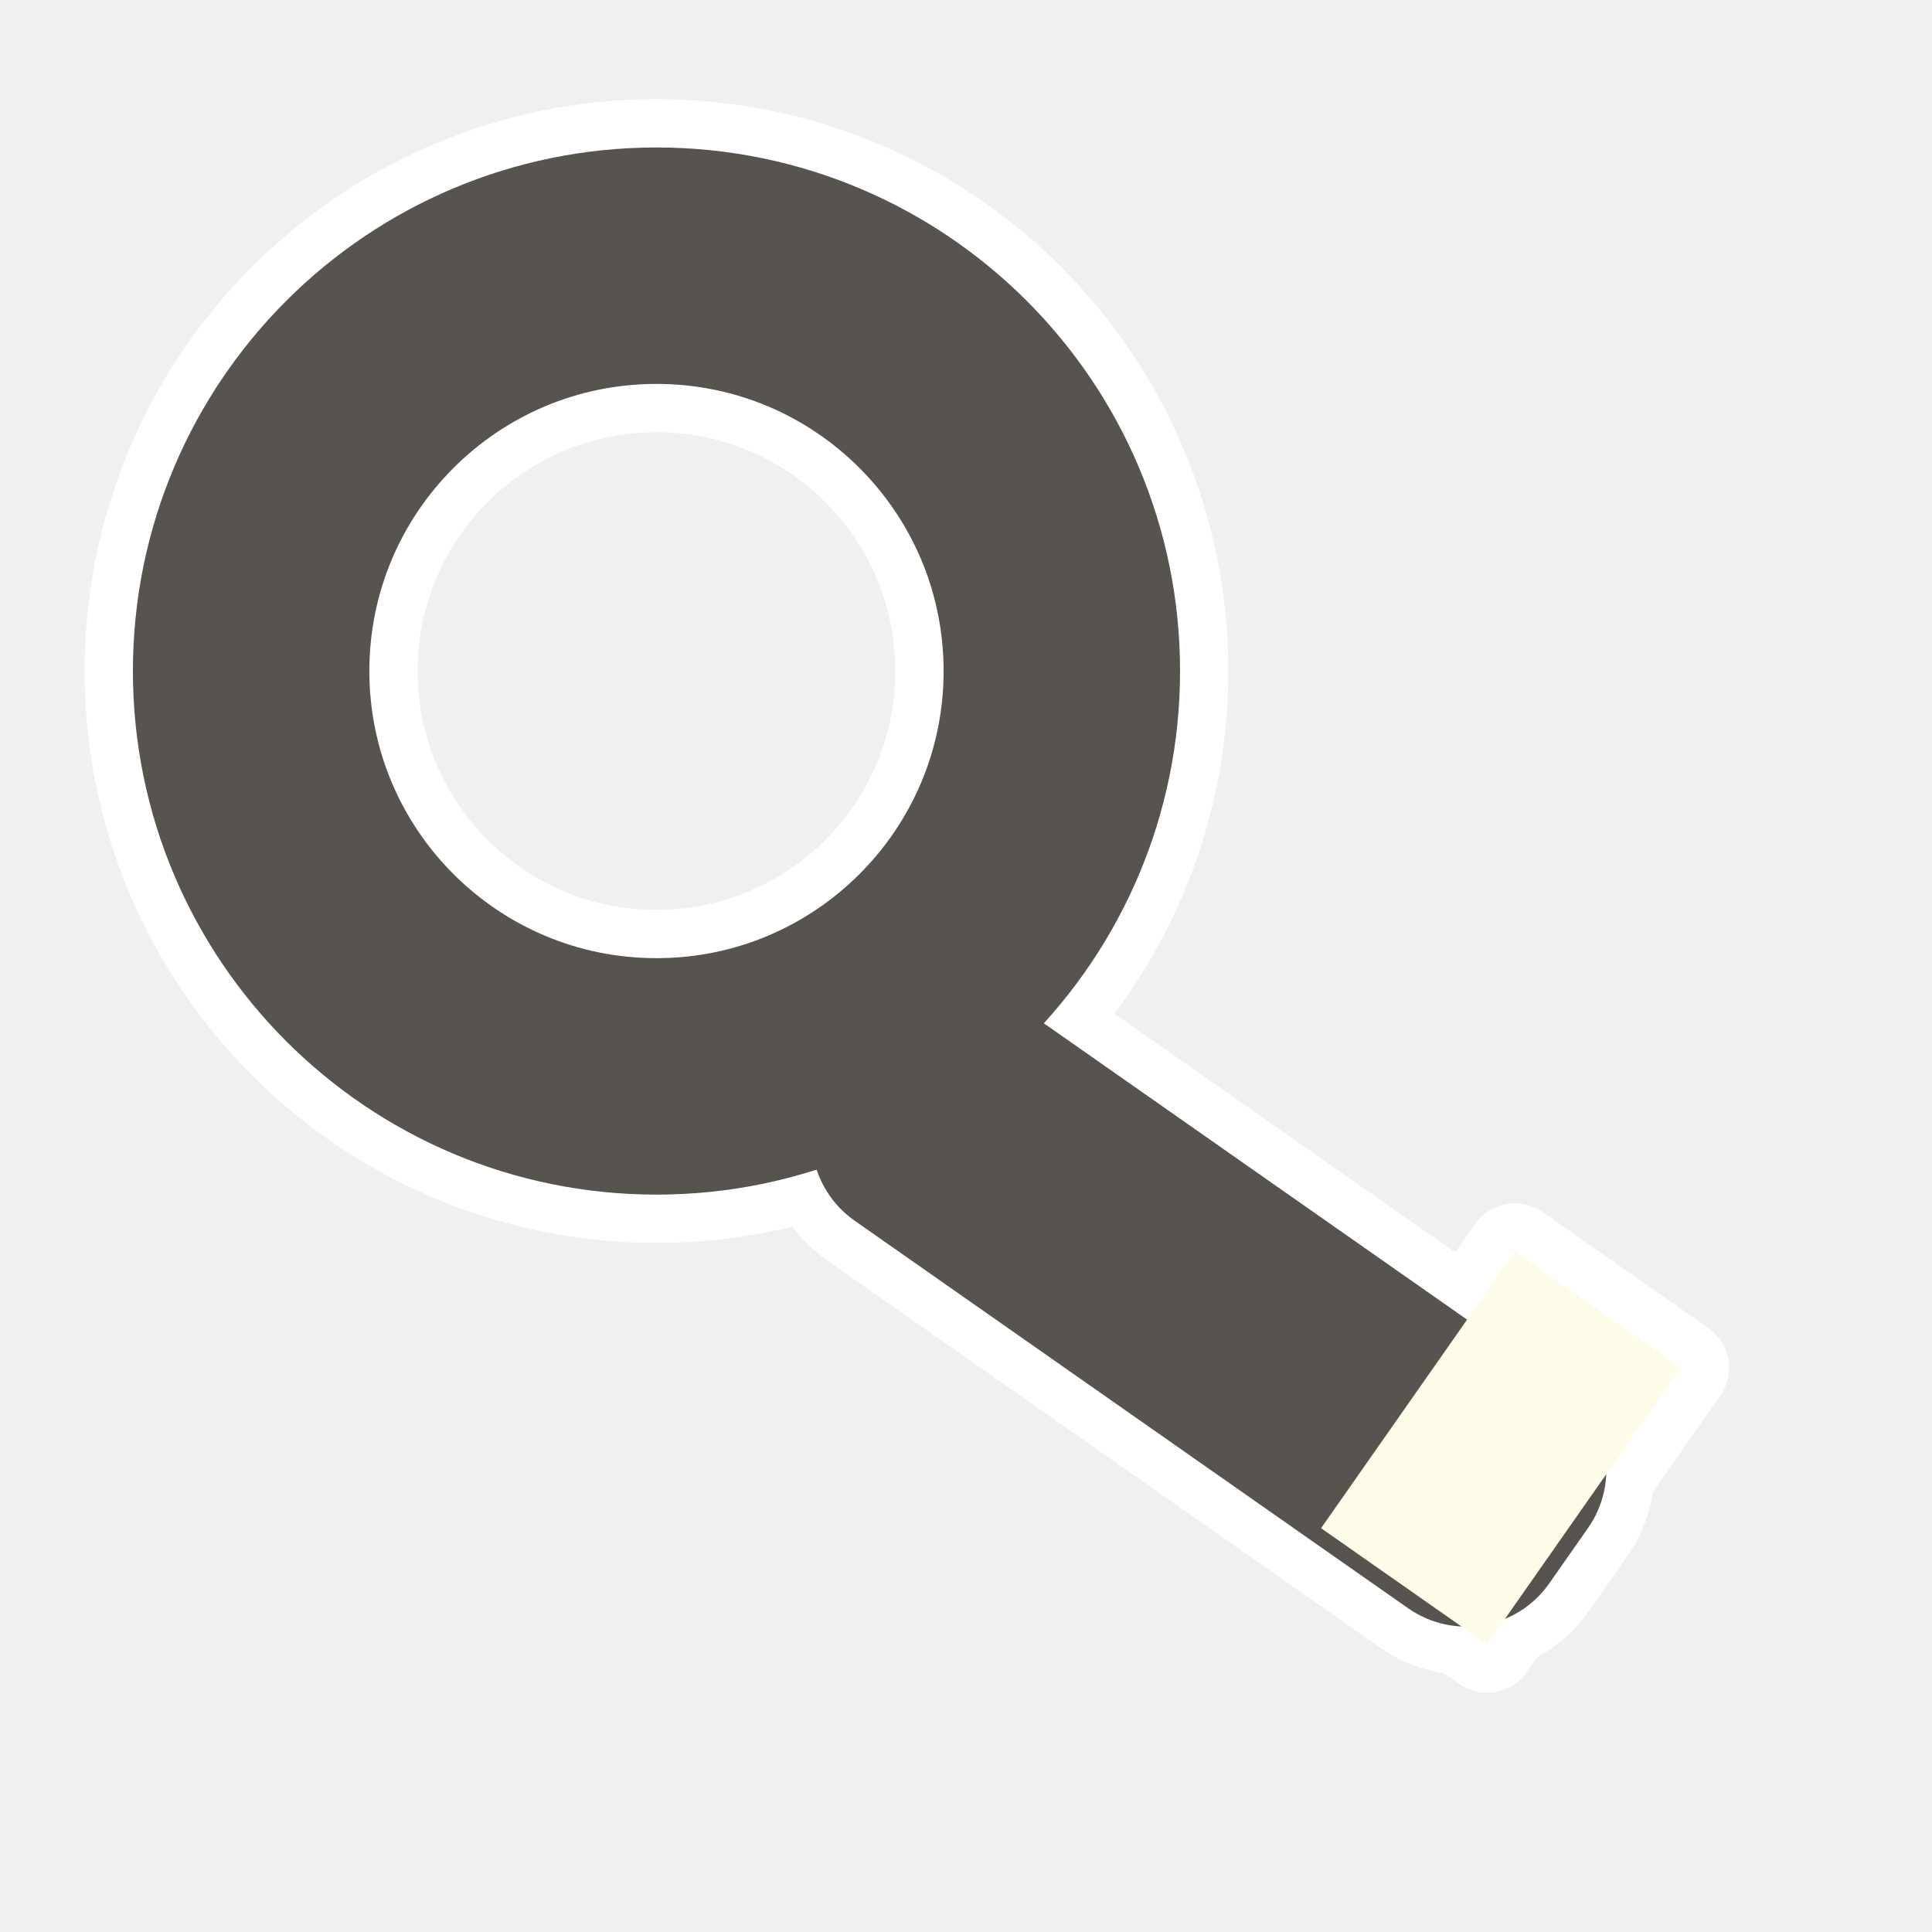
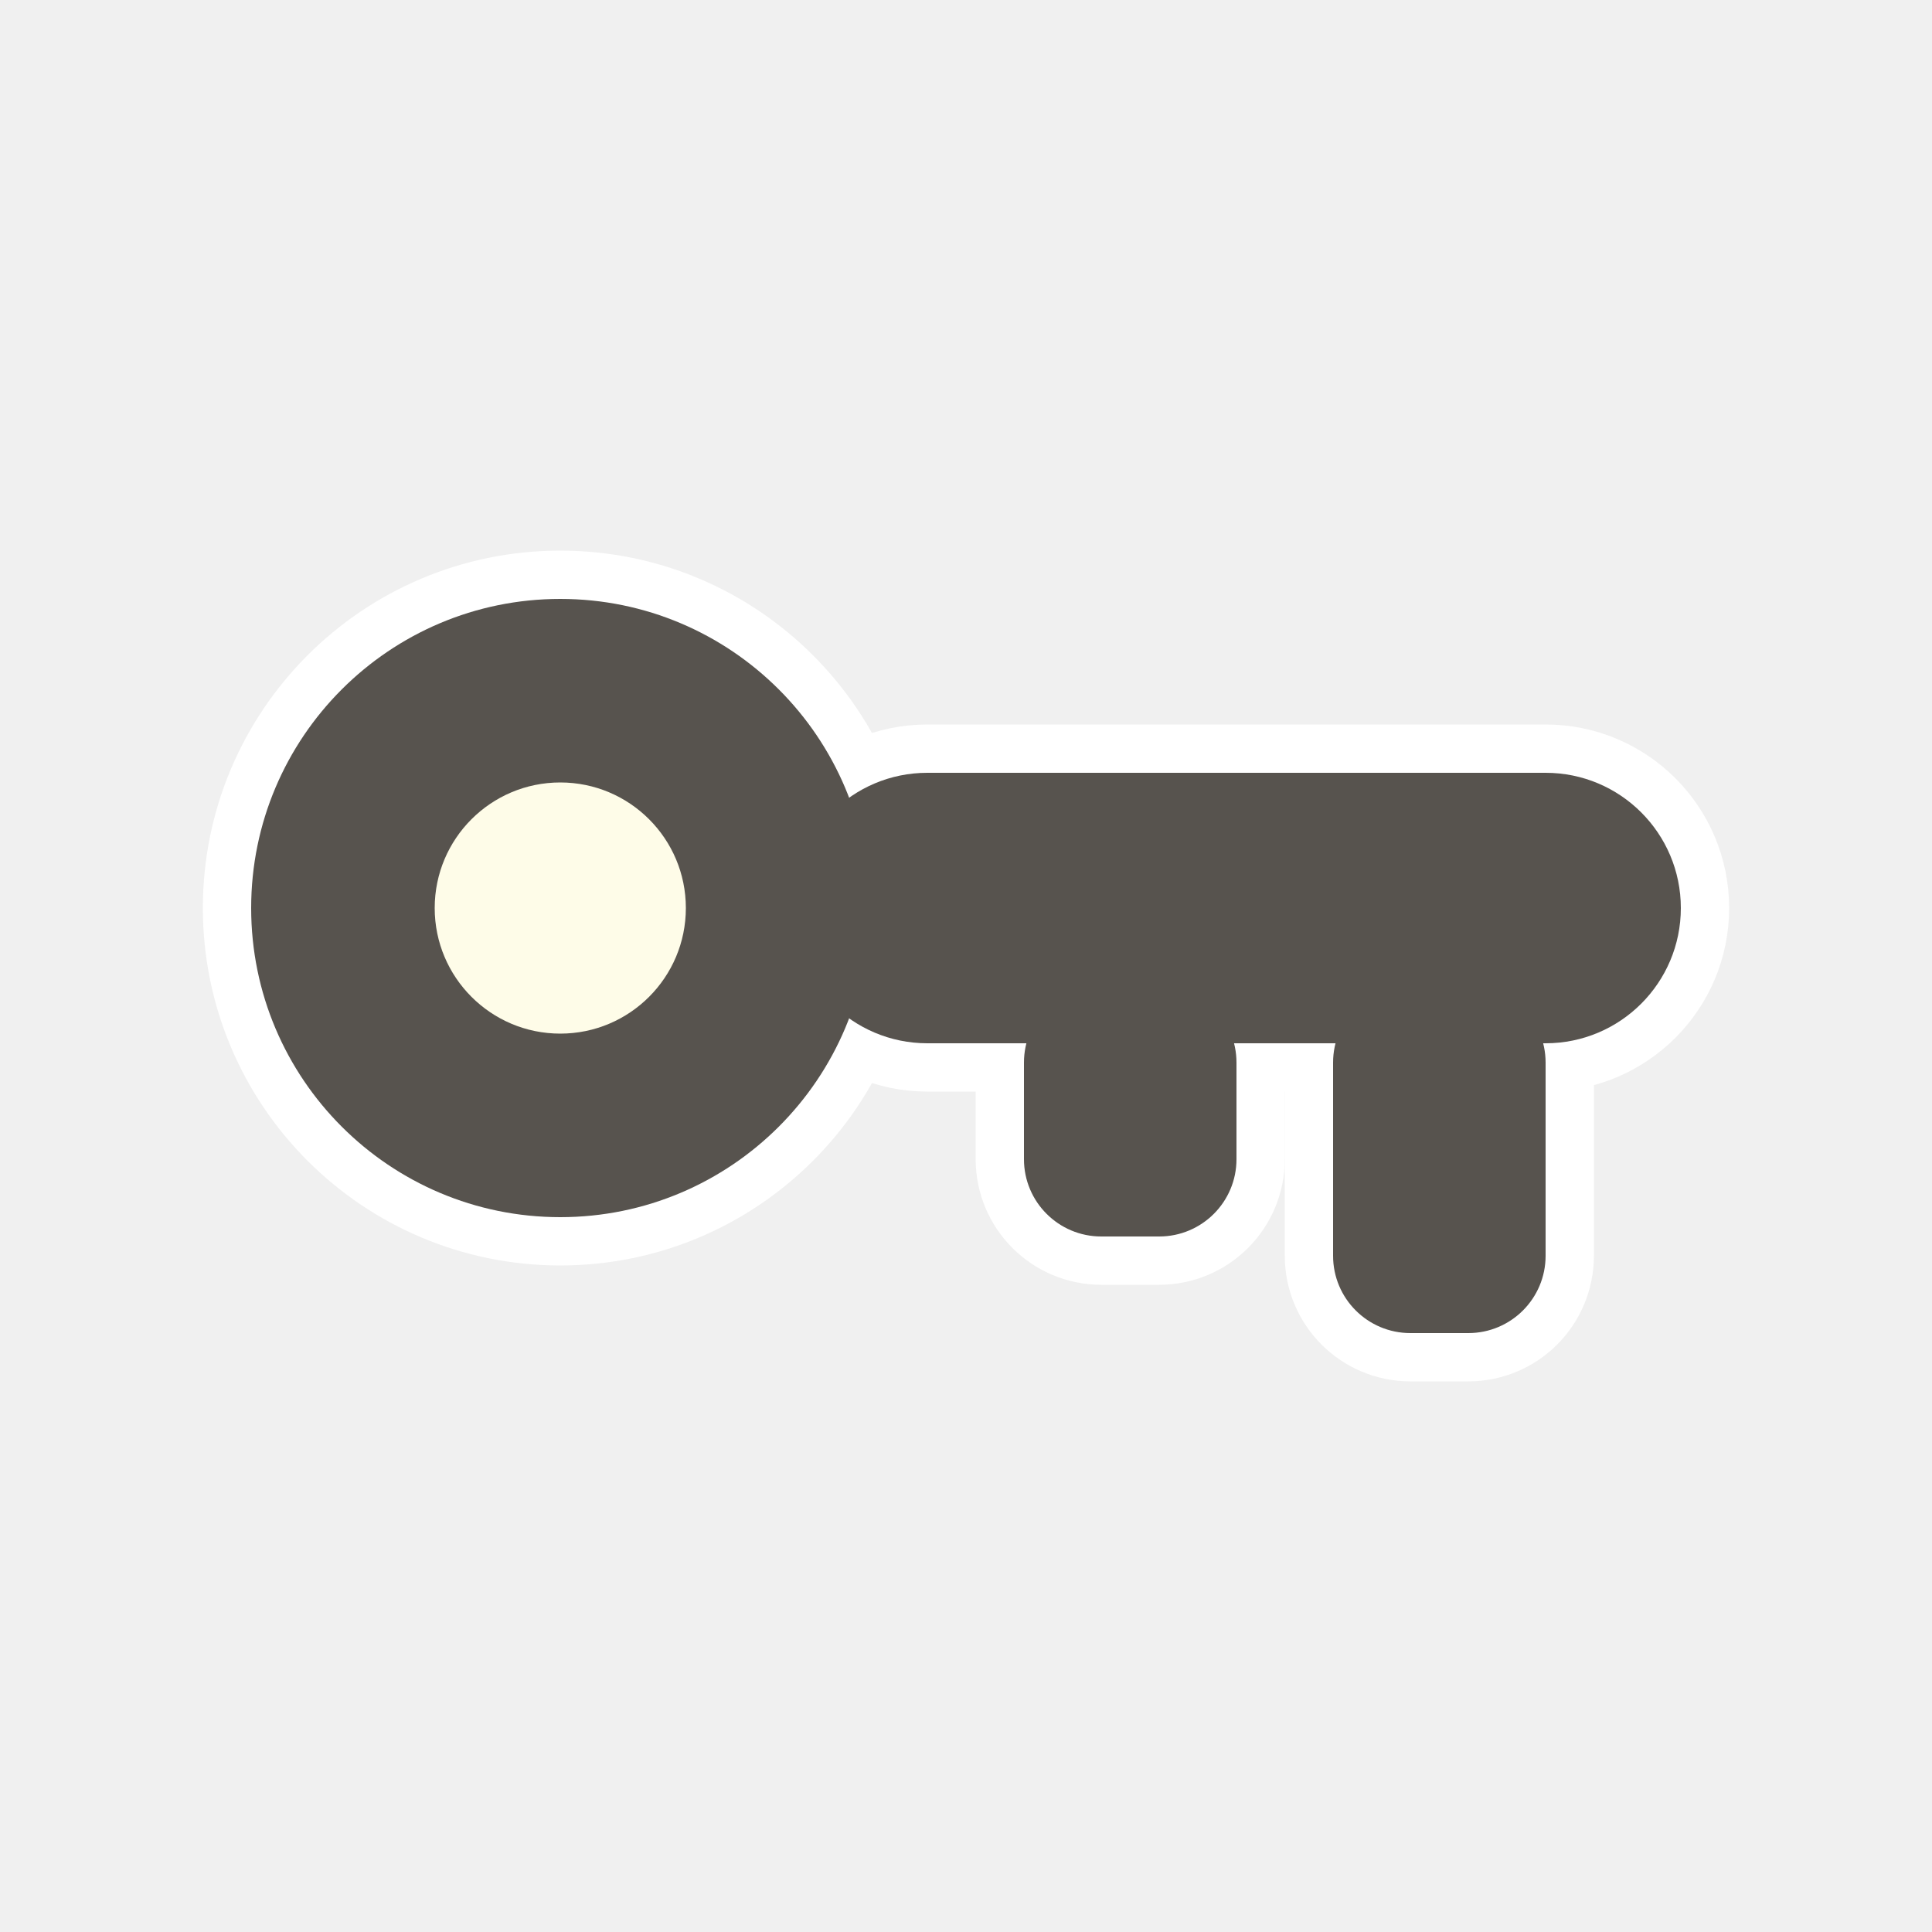
<svg xmlns="http://www.w3.org/2000/svg" viewBox="0 0 100 100" role="img" aria-label="Chave Mestra">
-   <g transform="translate(-32.46,-38.70) scale(1.7484)">
+   <g transform="translate(-1.00,-3.00) scale(1)">
    <g data-halo="1" fill="#fff">
-       <circle cx="38" cy="42" r="12" fill="none" stroke="#fff" stroke-width="9.86" stroke-linejoin="round" stroke-linecap="round" />
-       <rect x="46" y="50" width="26" height="8" rx="3" transform="rotate(35 46 50)" fill="#fff" stroke="#fff" stroke-width="2.86" stroke-linejoin="round" stroke-linecap="round" />
-       <rect x="60" y="60" width="6" height="10" transform="rotate(35 63 65)" fill="#fff" stroke="#fff" stroke-width="2.86" stroke-linejoin="round" stroke-linecap="round" />
+       <circle cx="30" cy="50" r="16" fill="#fff" stroke="#fff" stroke-width="5" stroke-linejoin="round" stroke-linecap="round" />
+       <circle cx="30" cy="50" r="6.5" fill="#fff" stroke="#fff" stroke-width="5" stroke-linejoin="round" stroke-linecap="round" />
+       <rect x="42" y="43" width="46" height="14" rx="7" fill="#fff" stroke="#fff" stroke-width="5" stroke-linejoin="round" stroke-linecap="round" />
+       <rect x="70" y="54" width="11" height="18" rx="4" fill="#fff" stroke="#fff" stroke-width="5" stroke-linejoin="round" stroke-linecap="round" />
+       <rect x="54" y="54" width="11" height="13" rx="4" fill="#fff" stroke="#fff" stroke-width="5" stroke-linejoin="round" stroke-linecap="round" />
    </g>
    <g data-art="1">
-       <circle cx="38" cy="42" r="12" fill="none" stroke="#57534e" stroke-width="7" />
-       <rect x="46" y="50" width="26" height="8" rx="3" fill="#57534e" transform="rotate(35 46 50)" />
-       <rect x="60" y="60" width="6" height="10" fill="#fefce8" transform="rotate(35 63 65)" />
+       <circle cx="30" cy="50" r="16" fill="#57534e" />
+       <circle cx="30" cy="50" r="6.5" fill="#fefce8" />
+       <rect x="42" y="43" width="46" height="14" rx="7" fill="#57534e" />
+       <rect x="70" y="54" width="11" height="18" rx="4" fill="#57534e" />
+       <rect x="54" y="54" width="11" height="13" rx="4" fill="#57534e" />
    </g>
  </g>
</svg>
